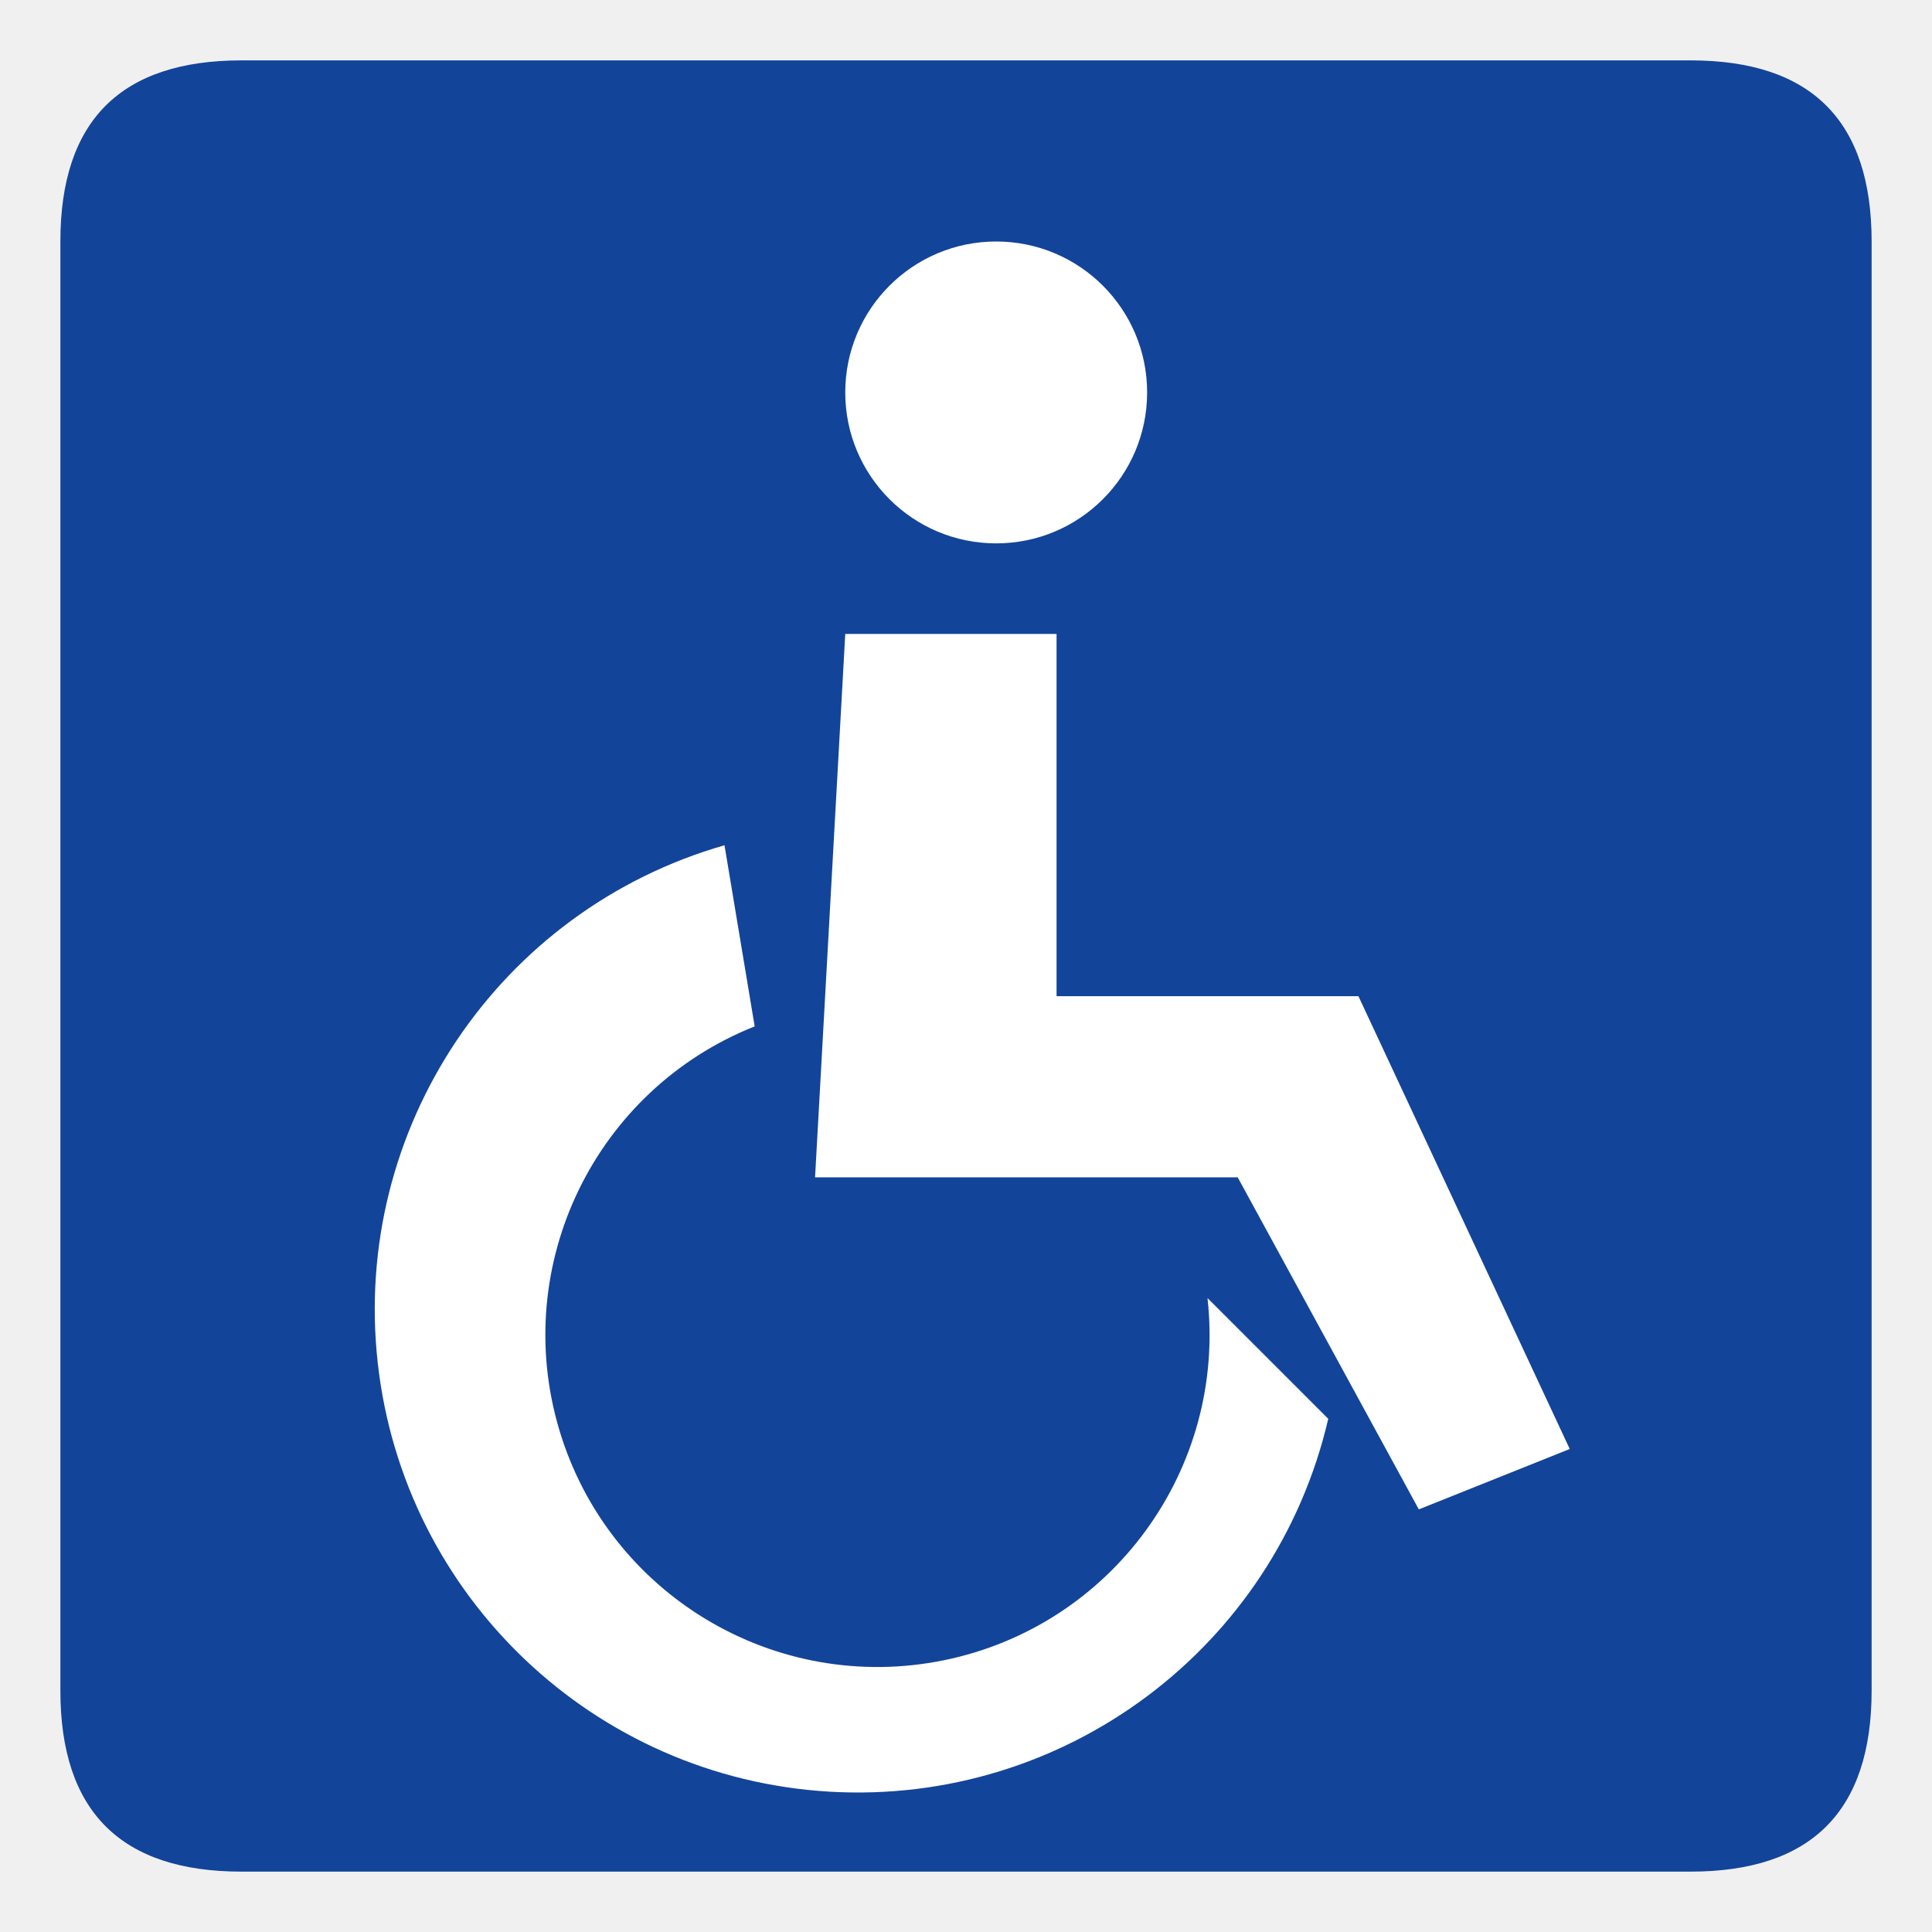
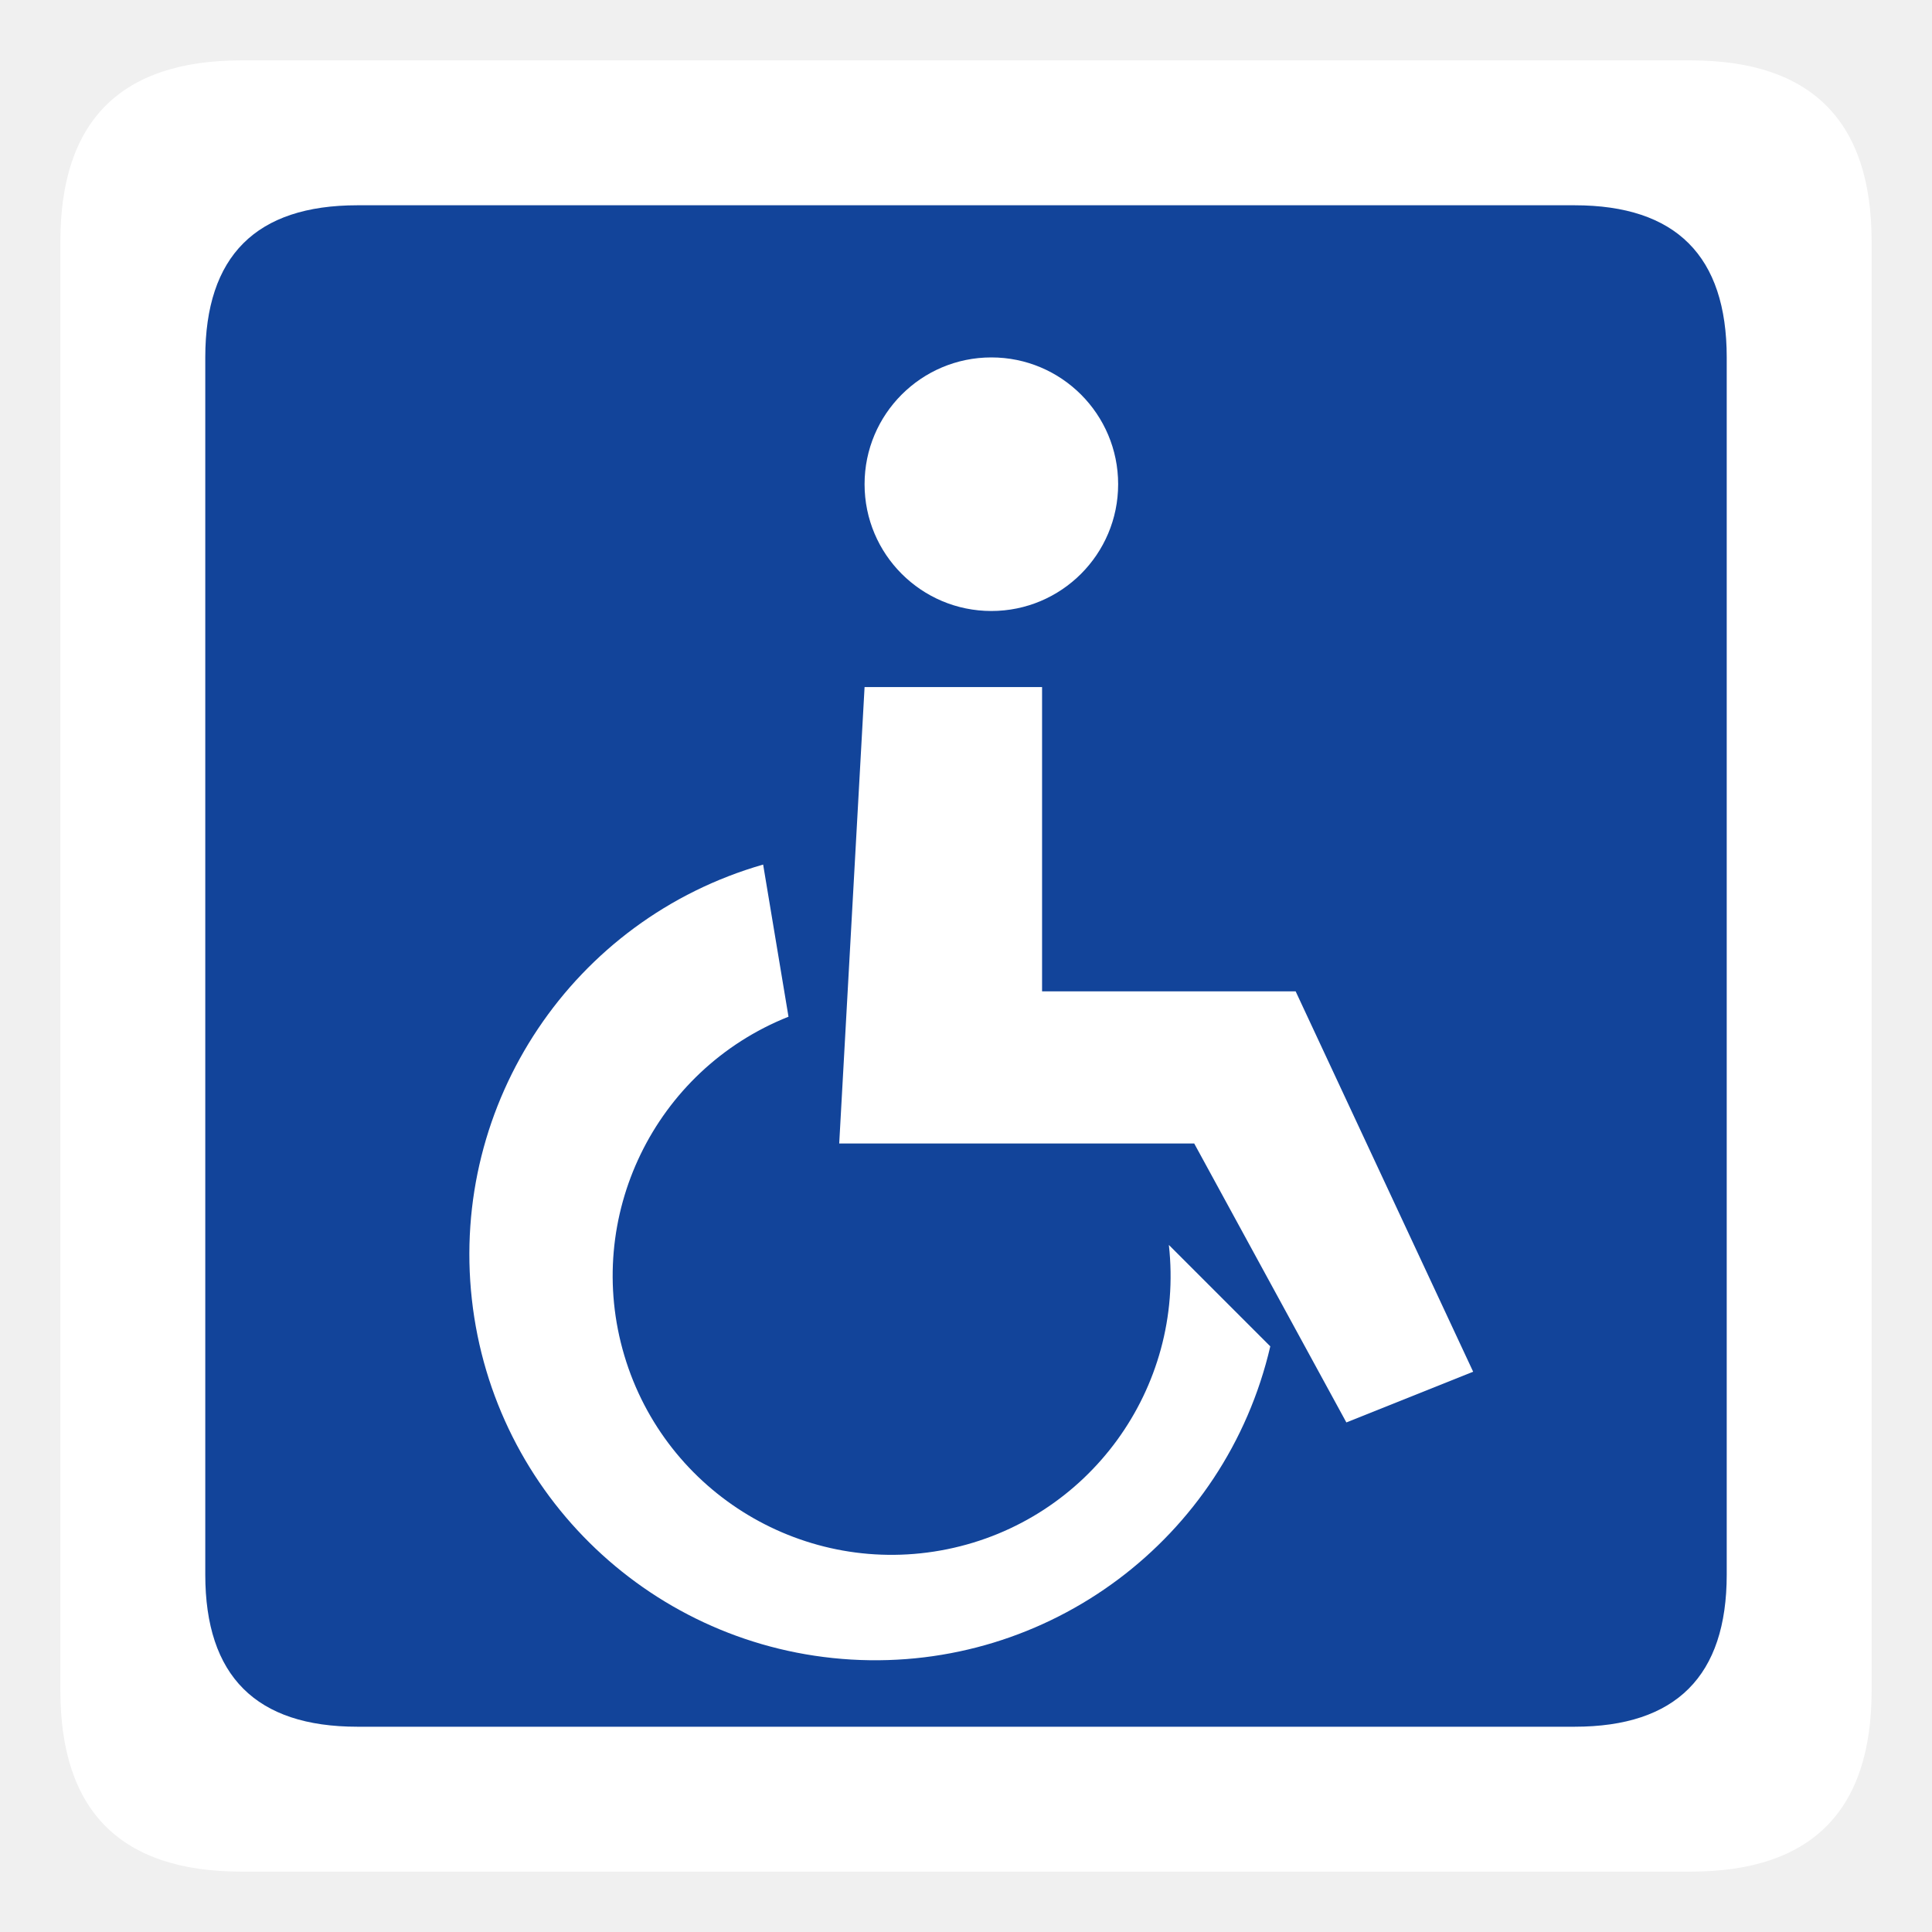
<svg xmlns="http://www.w3.org/2000/svg" viewBox="0 0 64 64" role="img" aria-labelledby="title">
-   <path fill="#12449A" d="M8,2 H56 Q62,2 62,8 V56 Q62,62 56,62 H8 Q2,62 2,56 V8 Q2,2 8,2 Z" />
-   <path fill="#FFFFFF" d="M28,13 a5,5 0 1,0 10,0 a5,5 0 1,0 -10,0 Z" />
-   <path fill="#FFFFFF" d="M28,21 H35 V33 H45 L52,48 L47,50 L41,39 H27 Z" />
-   <path fill="#FFFFFF" d="M24,28 A16,16 0 1,0 44,47 L40,43 A11,11 0 1,1 25,34 Z" />
+   <path fill="#FFFFFF" d="M8,2 H56 Q62,2 62,8 V56 Q62,62 56,62 H8 Q2,62 2,56 V8 Q2,2 8,2 Z" />
+   <g transform="translate(5.12 5.12) scale(0.84)">
+     <path fill="#12449A" d="M8,2 H56 Q62,2 62,8 V56 Q62,62 56,62 H8 Q2,62 2,56 V8 Q2,2 8,2 Z" />
+     <path fill="#FFFFFF" d="M28,13 a5,5 0 1,0 10,0 a5,5 0 1,0 -10,0 Z" />
+     <path fill="#FFFFFF" d="M28,21 H35 V33 H45 L52,48 L47,50 L41,39 H27 Z" />
+     <path fill="#FFFFFF" d="M24,28 A16,16 0 1,0 44,47 L40,43 A11,11 0 1,1 25,34 Z" />
+   </g>
</svg>
